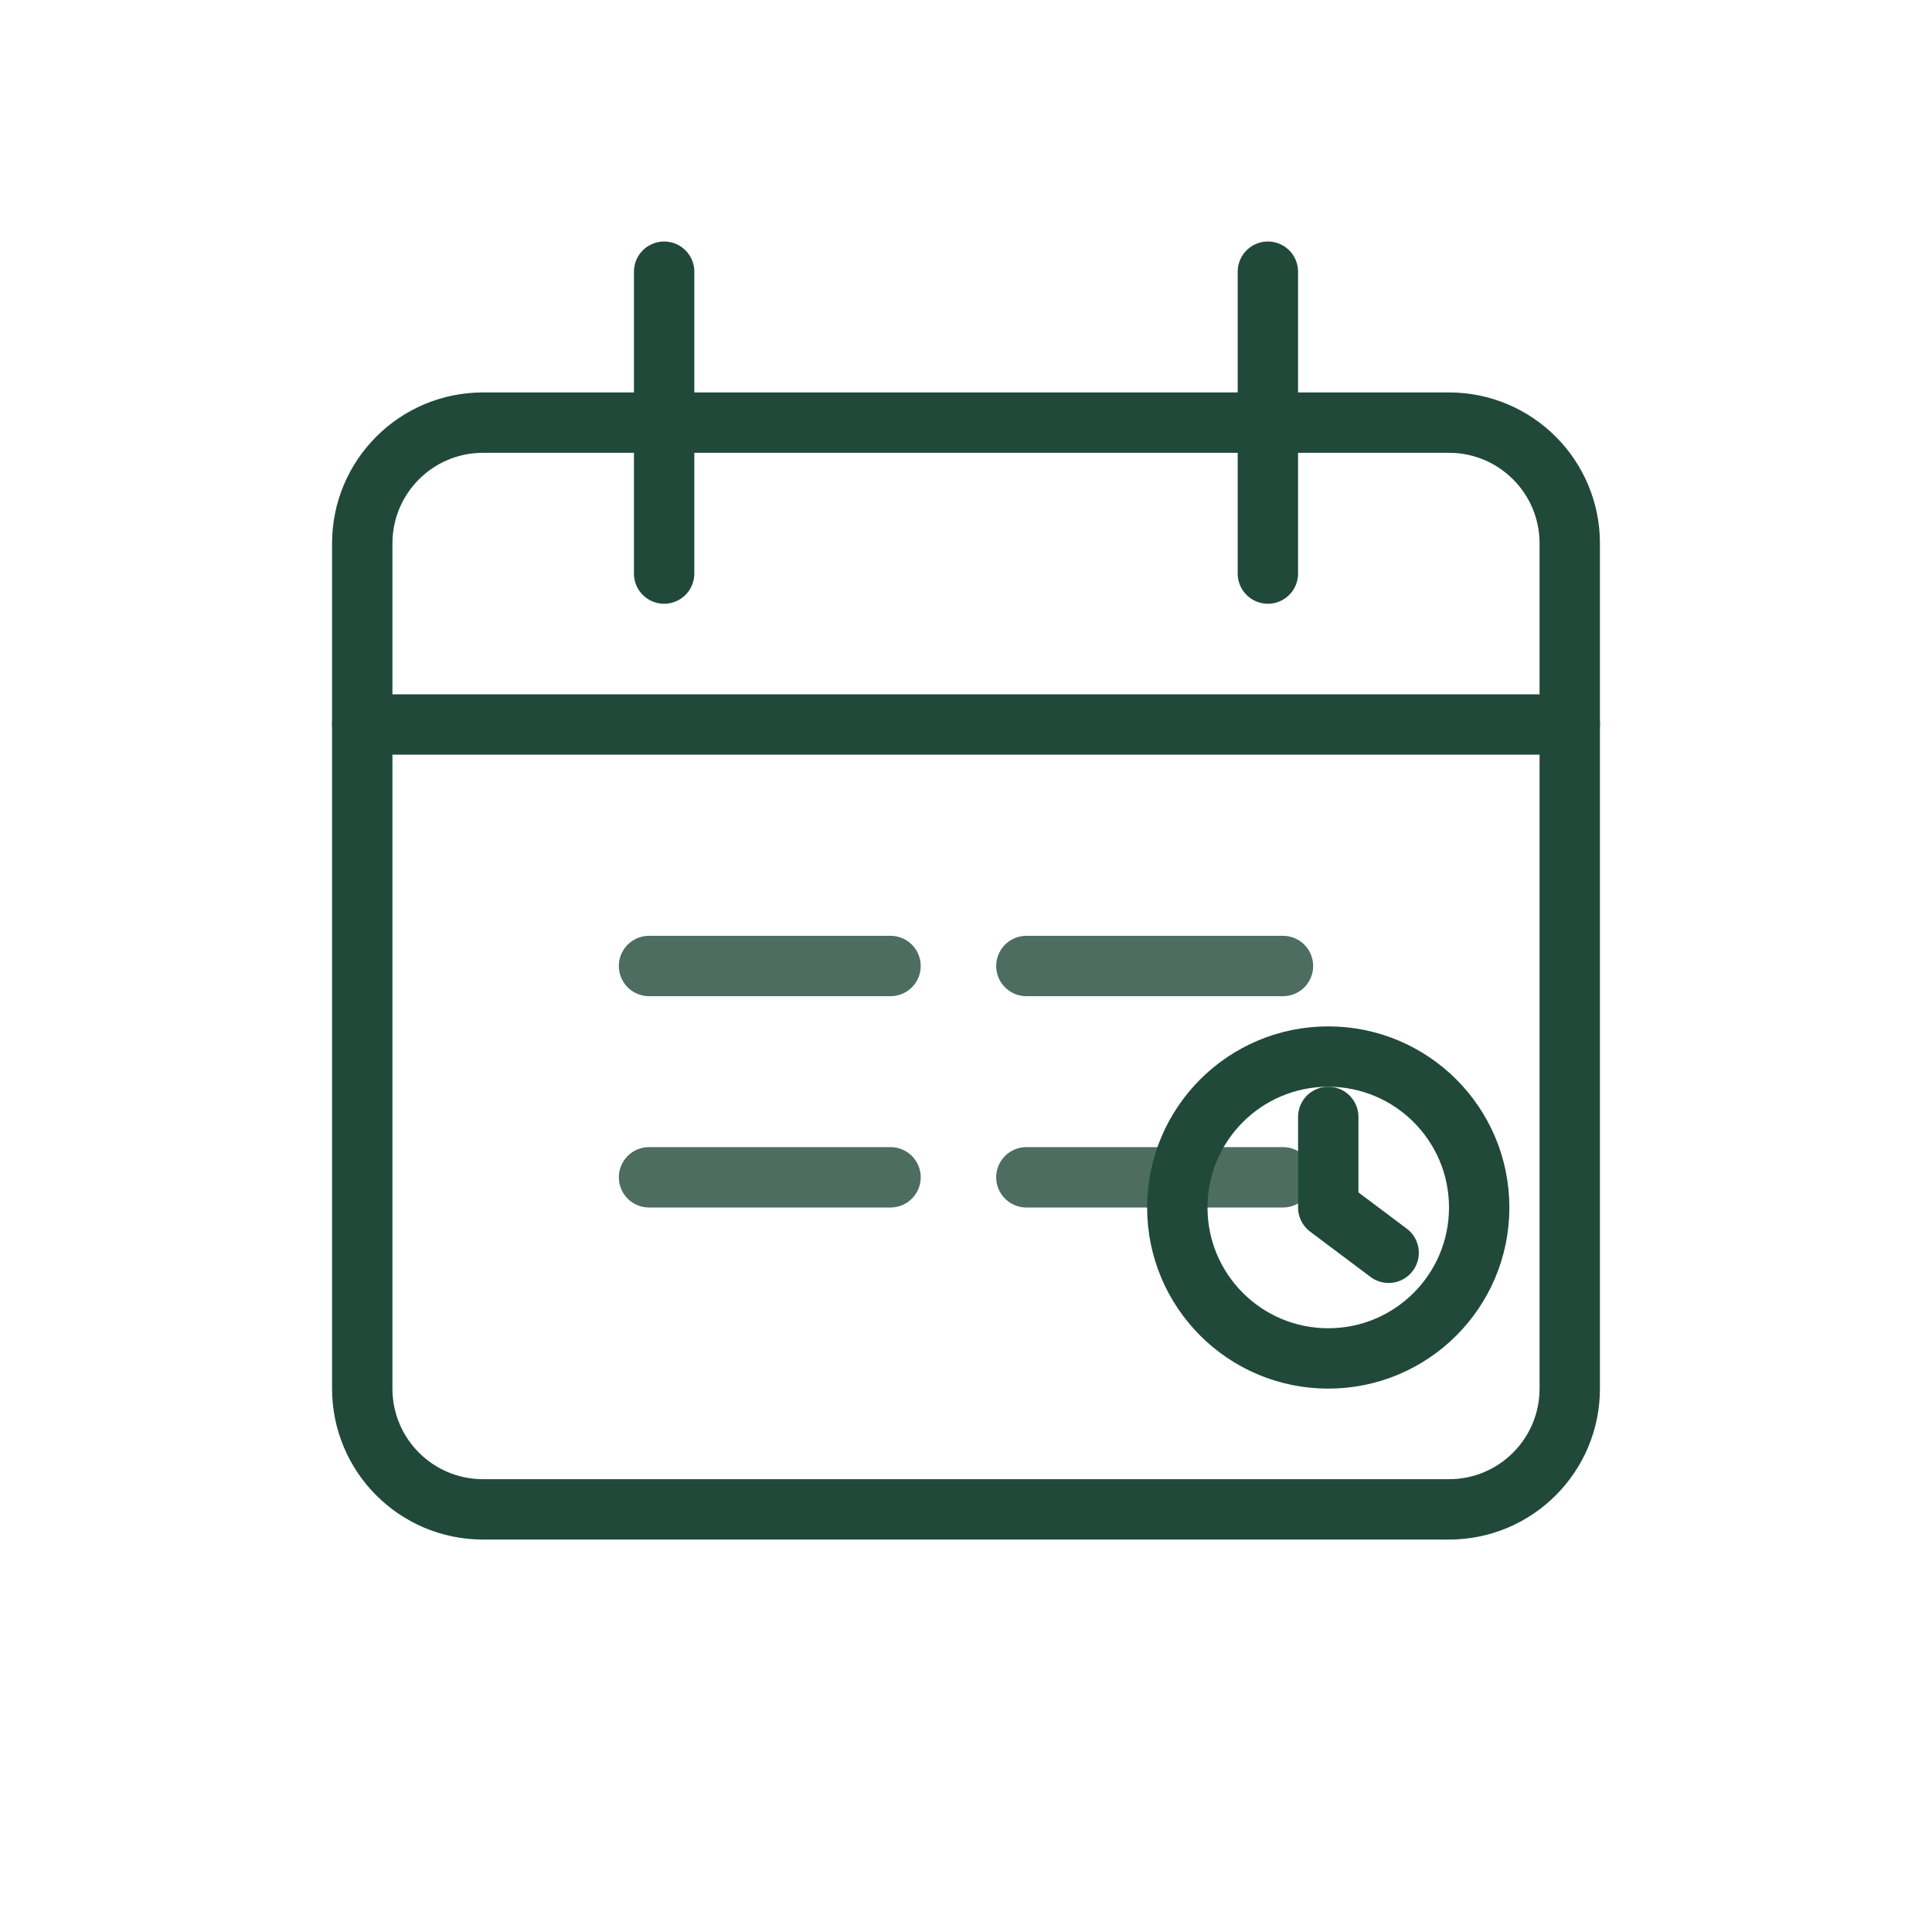
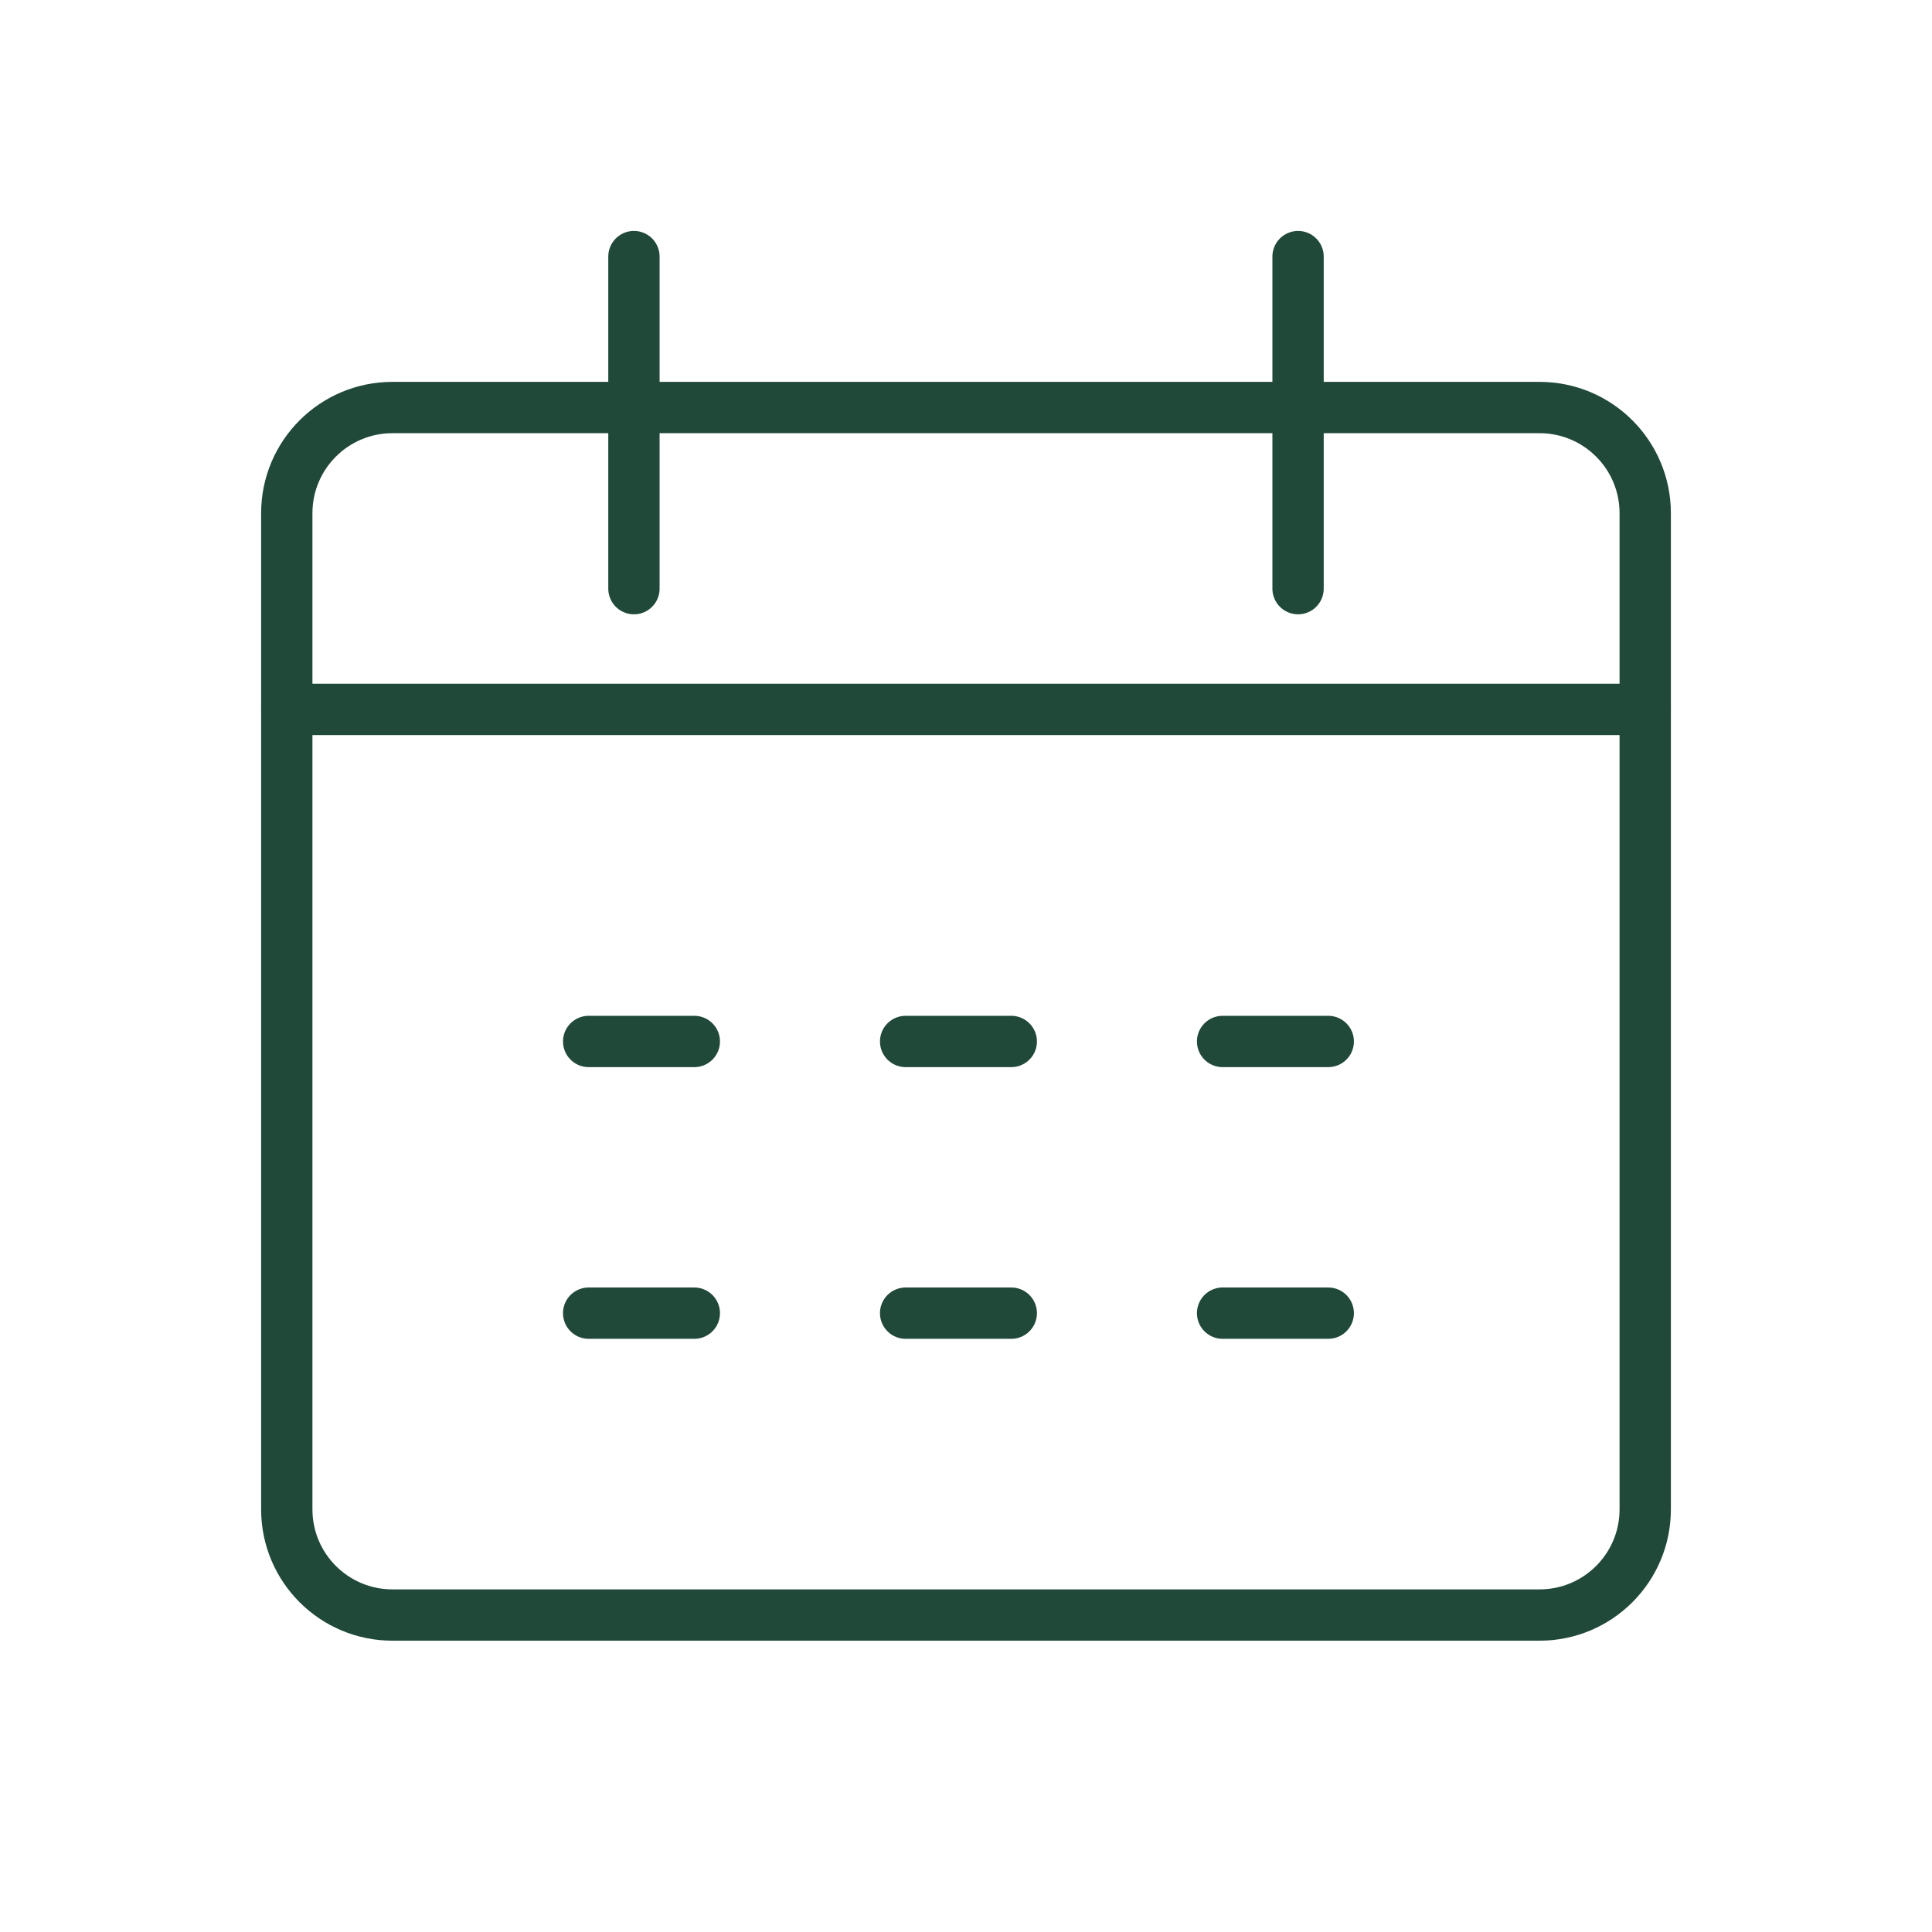
- <svg xmlns="http://www.w3.org/2000/svg" viewBox="0 0 128 128" fill="none">
-   <g stroke="#21493a" stroke-width="4" stroke-linecap="round" stroke-linejoin="round">
-     <rect x="24" y="28" width="80" height="72" rx="8" />
-     <path d="M24 48h80M44 18v20M84 18v20" />
-     <path d="M43 64h16M43 78h16M68 64h17M68 78h17" opacity=".8" />
-     <circle cx="88" cy="80" r="10" />
-     <path d="M88 74v6l4 3" />
+ <svg xmlns="http://www.w3.org/2000/svg" viewBox="0 0 128 128" fill="none" role="img">
+   <g stroke="#21493a" stroke-width="3.4" stroke-linecap="round" stroke-linejoin="round">
+     <rect x="19" y="27" width="90" height="80" rx="7" />
+     <path d="M19 47h90M42 17v22M86 17v22" />
+     <path d="M39 69h7M60 69h7M81 69h7M39 87h7M60 87h7M81 87h7" />
  </g>
</svg>
